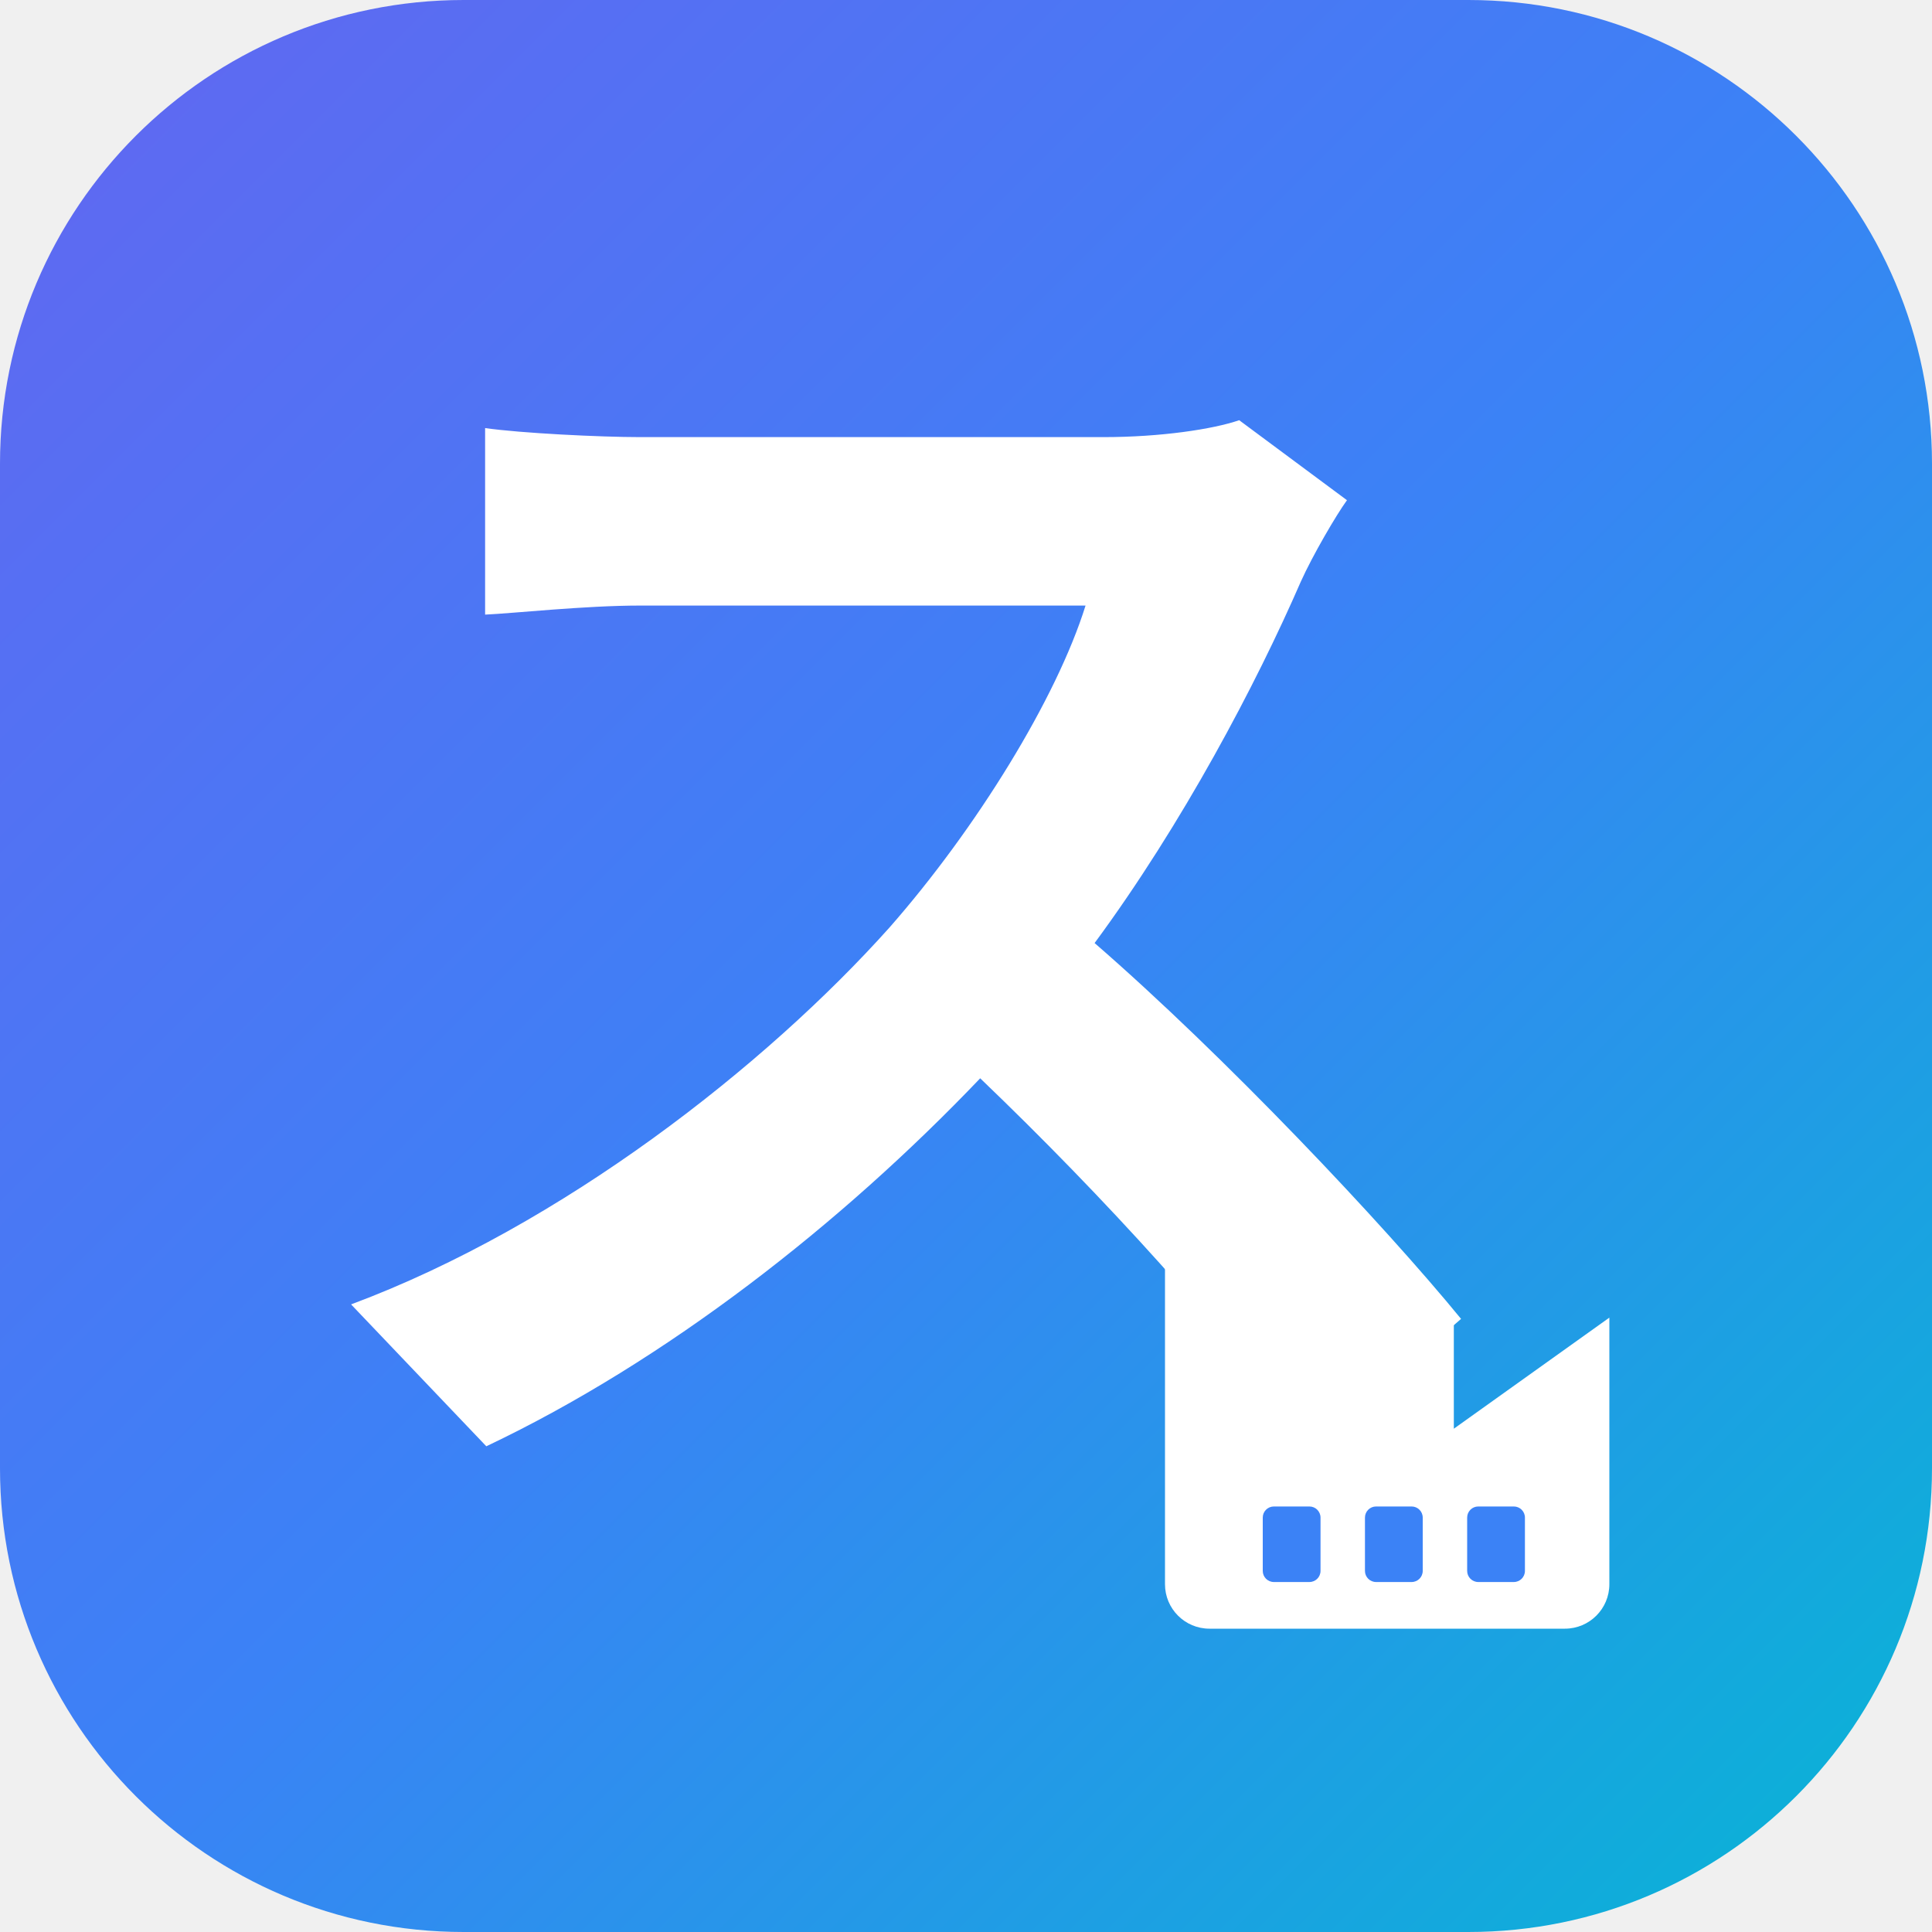
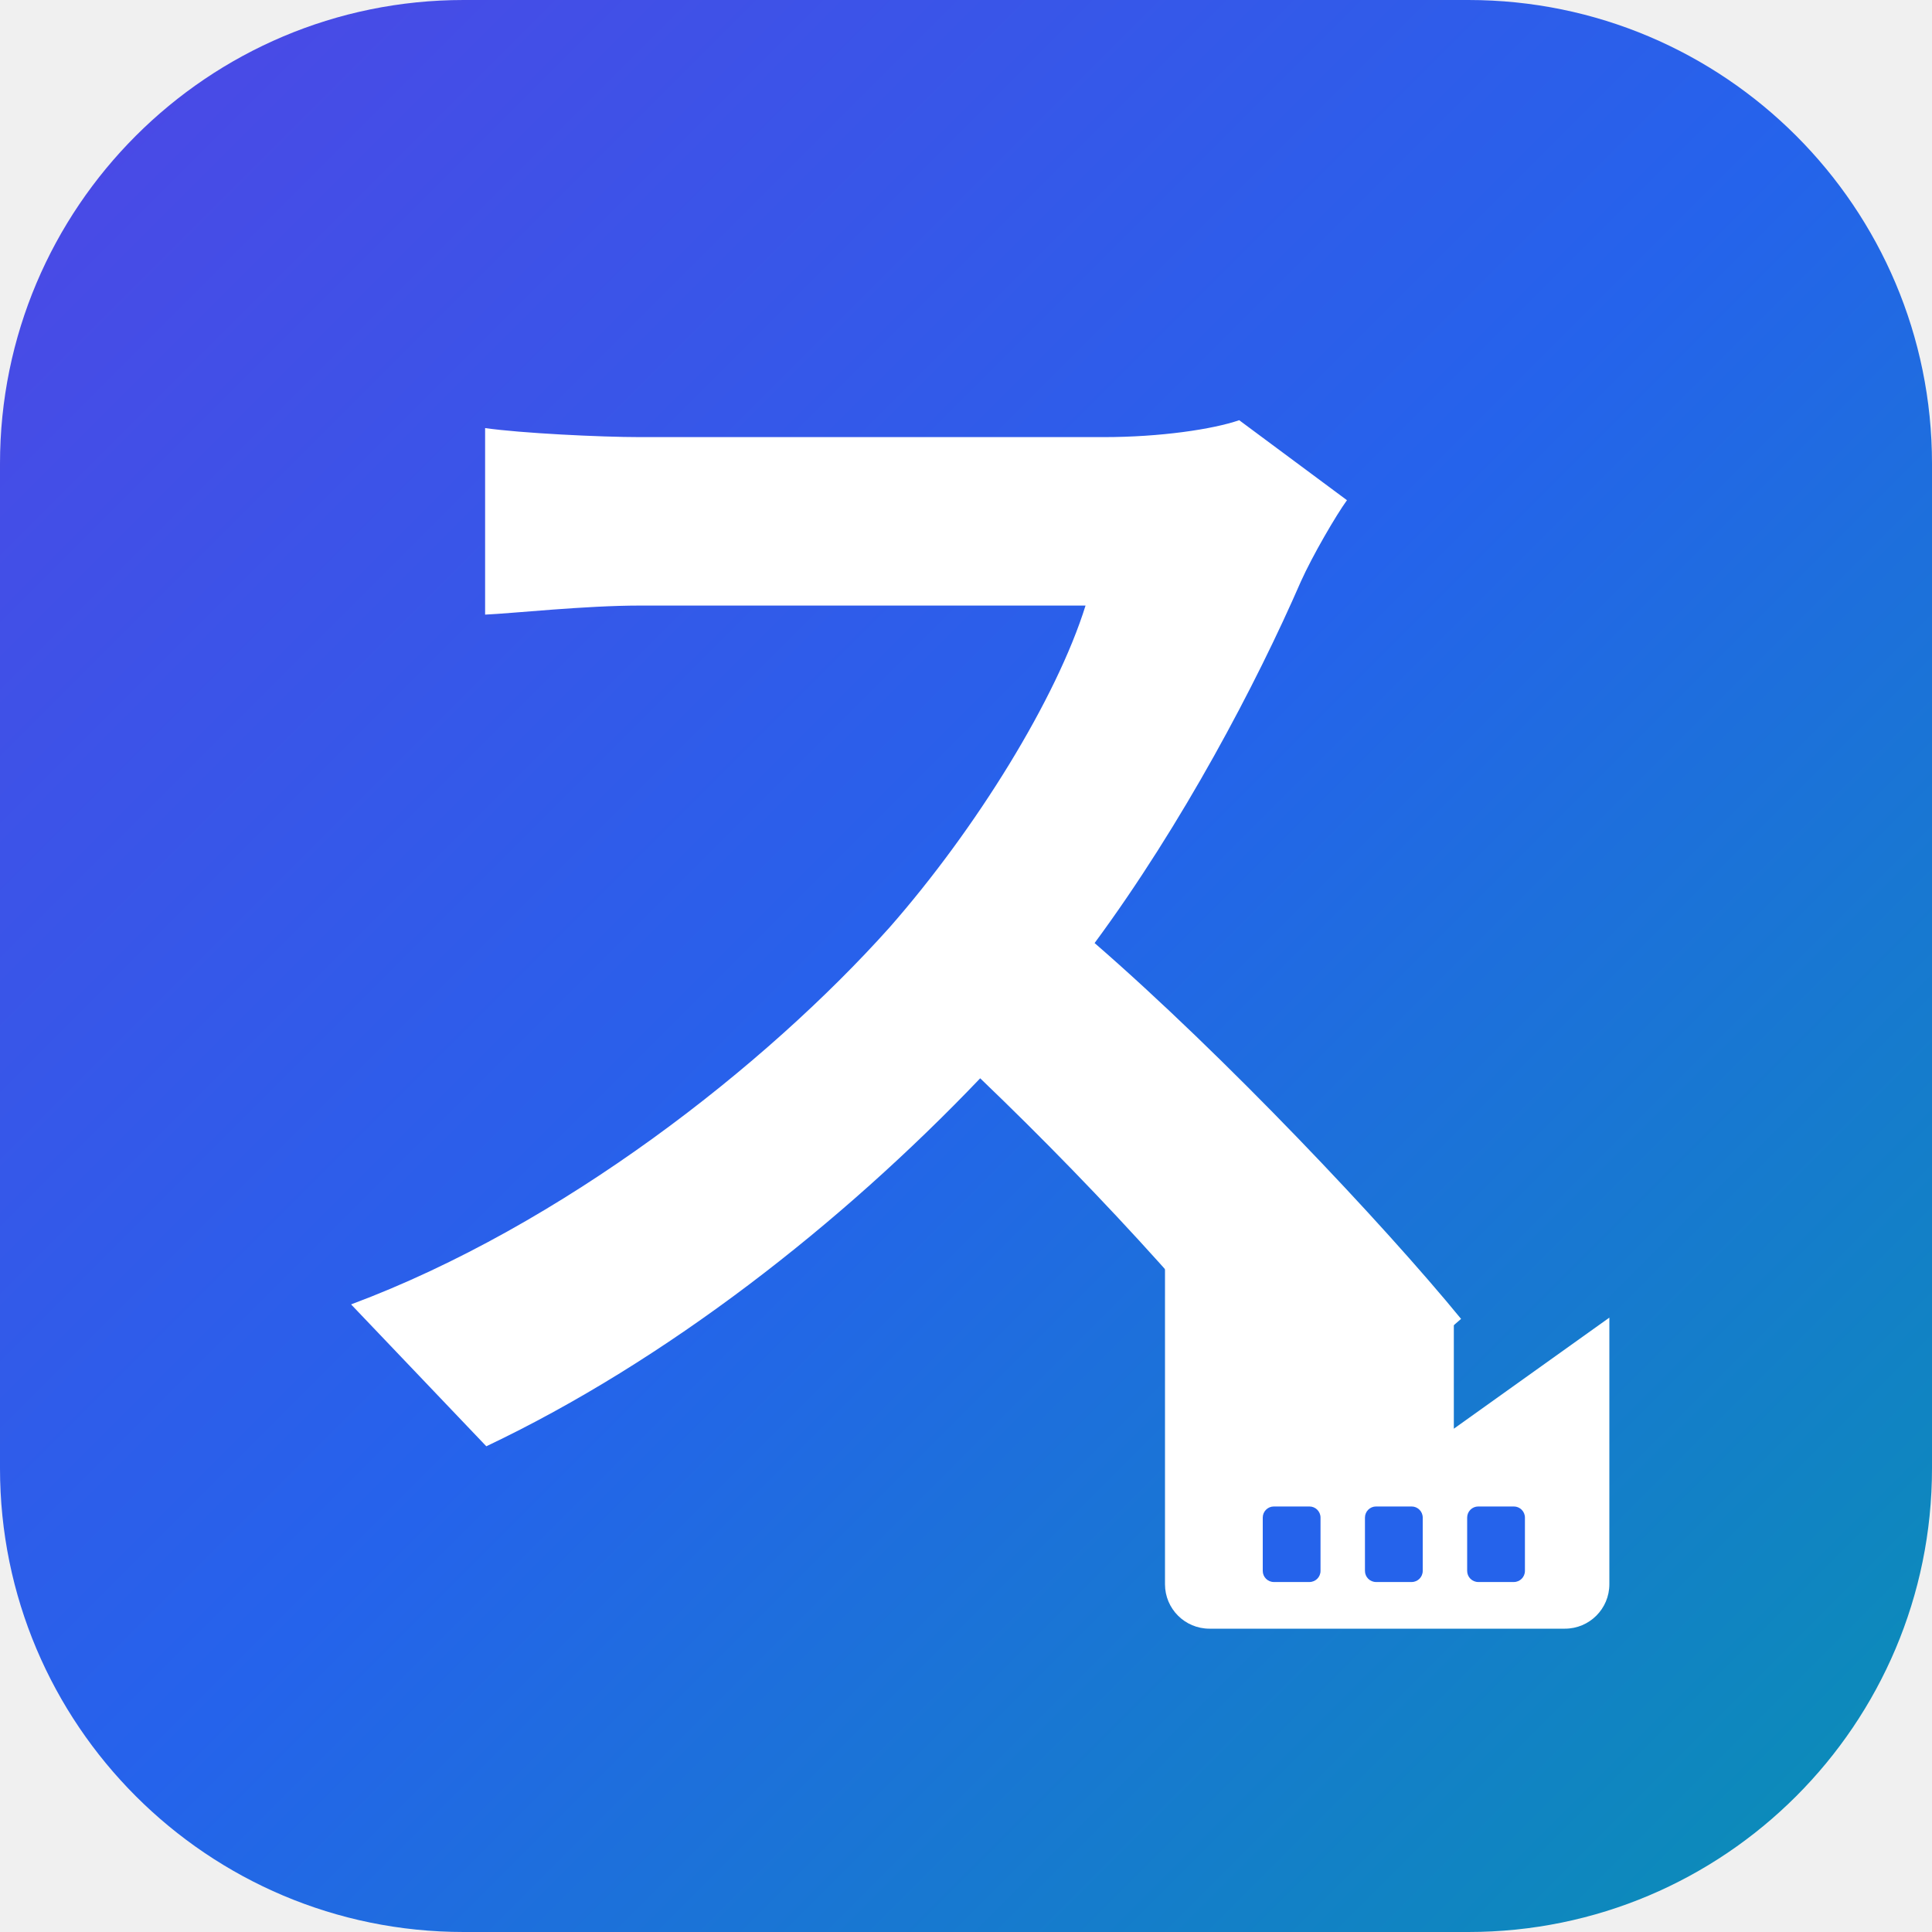
<svg xmlns="http://www.w3.org/2000/svg" viewBox="0 0 100 100" role="img" aria-label="スマコウバ">
  <defs>
    <linearGradient id="g" x1="0" y1="0" x2="1" y2="1">
-       <stop offset="0" stop-color="#6366f1" />
-       <stop offset="0.5" stop-color="#3b82f6" />
-       <stop offset="1" stop-color="#06b6d4" />
+       <stop offset="0" stop-color="#4f46e5" />
+       <stop offset="0.5" stop-color="#2563eb" />
+       <stop offset="1" stop-color="#0891b2" />
    </linearGradient>
  </defs>
  <rect width="100" height="100" rx="24" fill="url(#g)" />
  <text x="47" y="72" text-anchor="middle" fill="#ffffff" font-size="68" font-weight="900" font-family="'Hiragino Sans','Noto Sans JP',sans-serif">ス</text>
  <g transform="translate(58 59) scale(1.15)" fill="#ffffff">
    <path d="M2 20a2 2 0 0 0 2 2h16a2 2 0 0 0 2-2V8l-7 5V8l-7 5V4a2 2 0 0 0-2-2H4a2 2 0 0 0-2 2Z" />
-     <rect x="6.4" y="16.5" width="2.6" height="3.4" rx="0.5" fill="#3b82f6" />
-     <rect x="11" y="16.5" width="2.6" height="3.4" rx="0.5" fill="#3b82f6" />
-     <rect x="15.6" y="16.5" width="2.6" height="3.4" rx="0.5" fill="#3b82f6" />
+     <rect x="6.4" y="16.5" width="2.6" height="3.4" rx="0.5" fill="#2563eb" />
+     <rect x="11" y="16.5" width="2.6" height="3.4" rx="0.5" fill="#2563eb" />
+     <rect x="15.6" y="16.5" width="2.6" height="3.4" rx="0.5" fill="#2563eb" />
  </g>
</svg>
